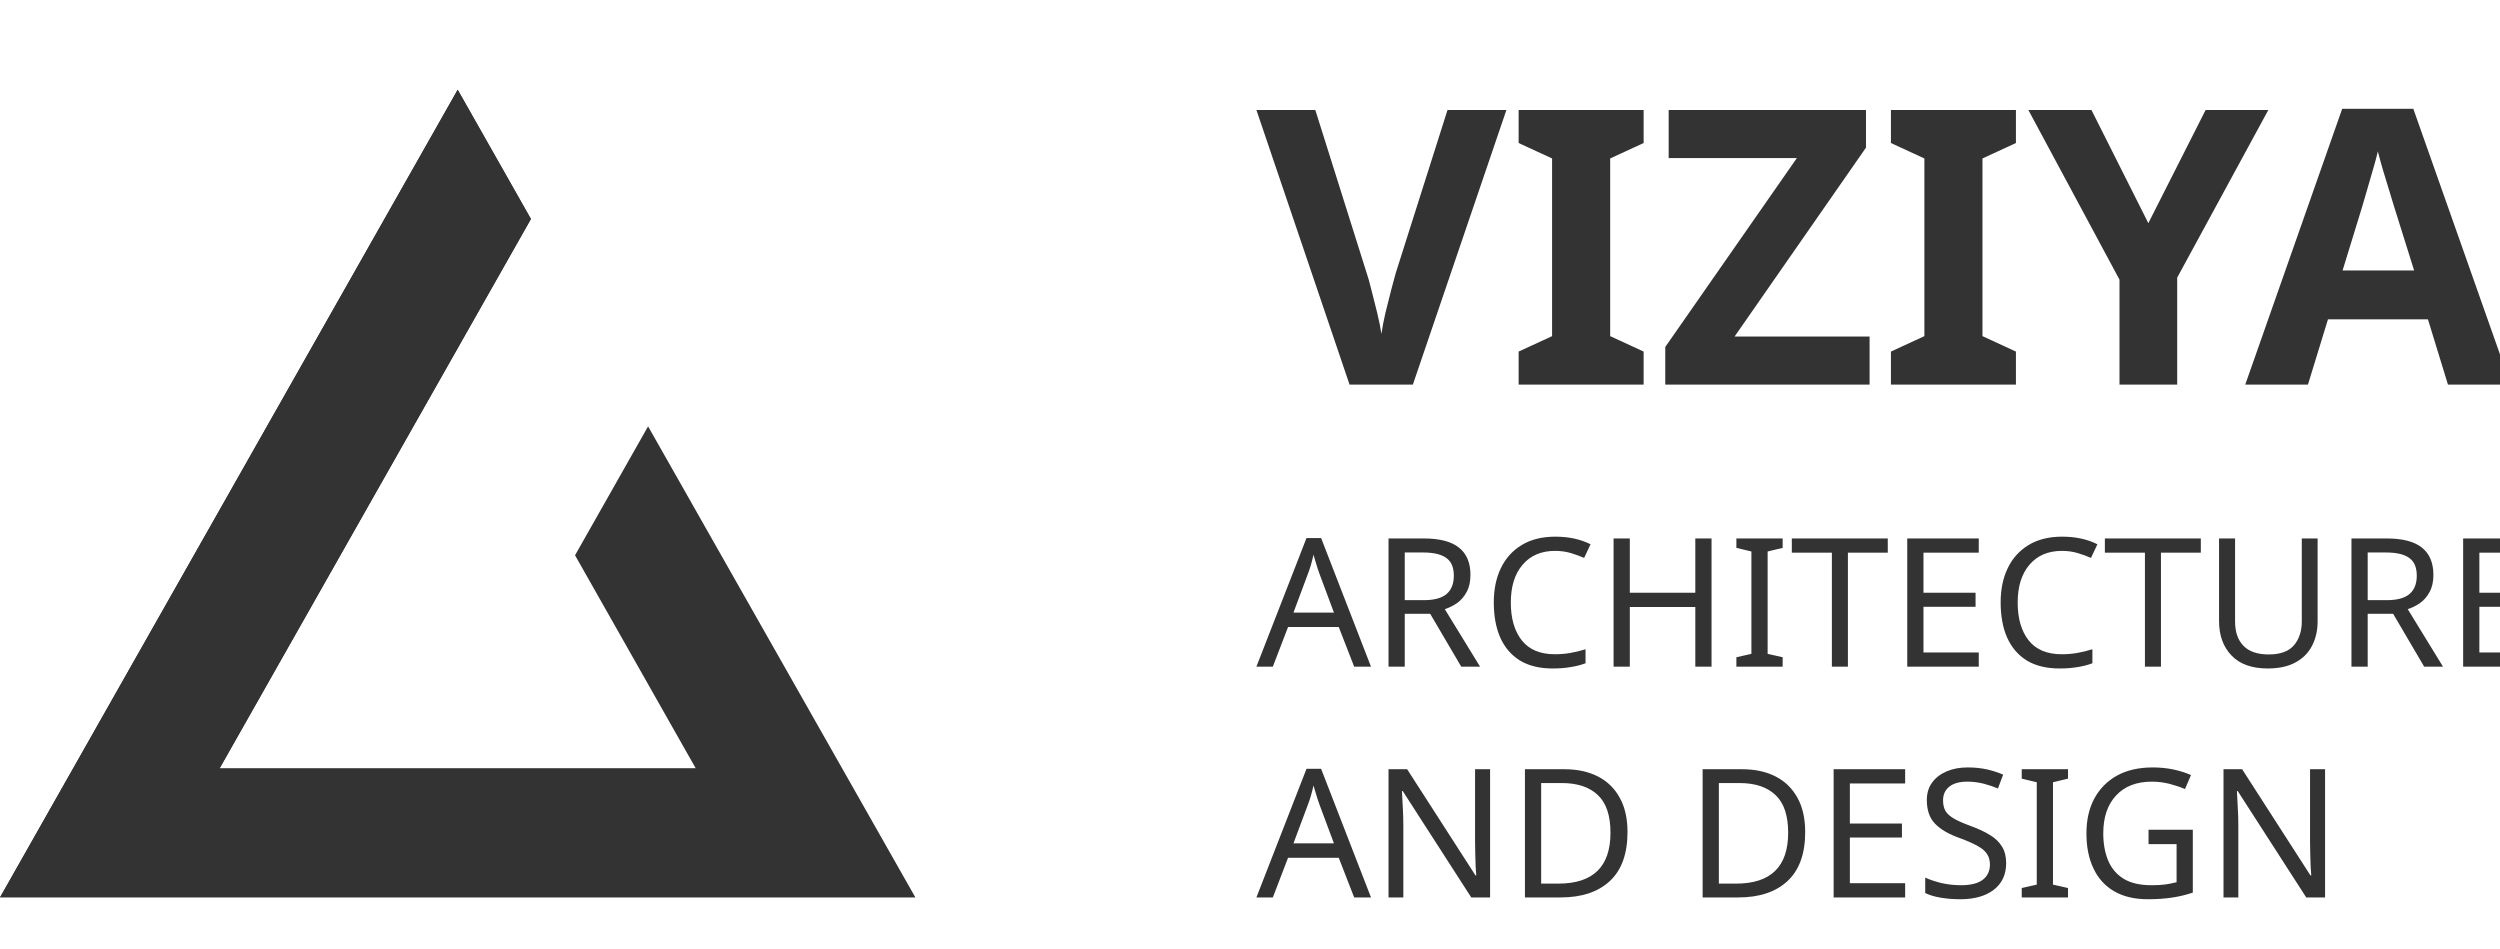
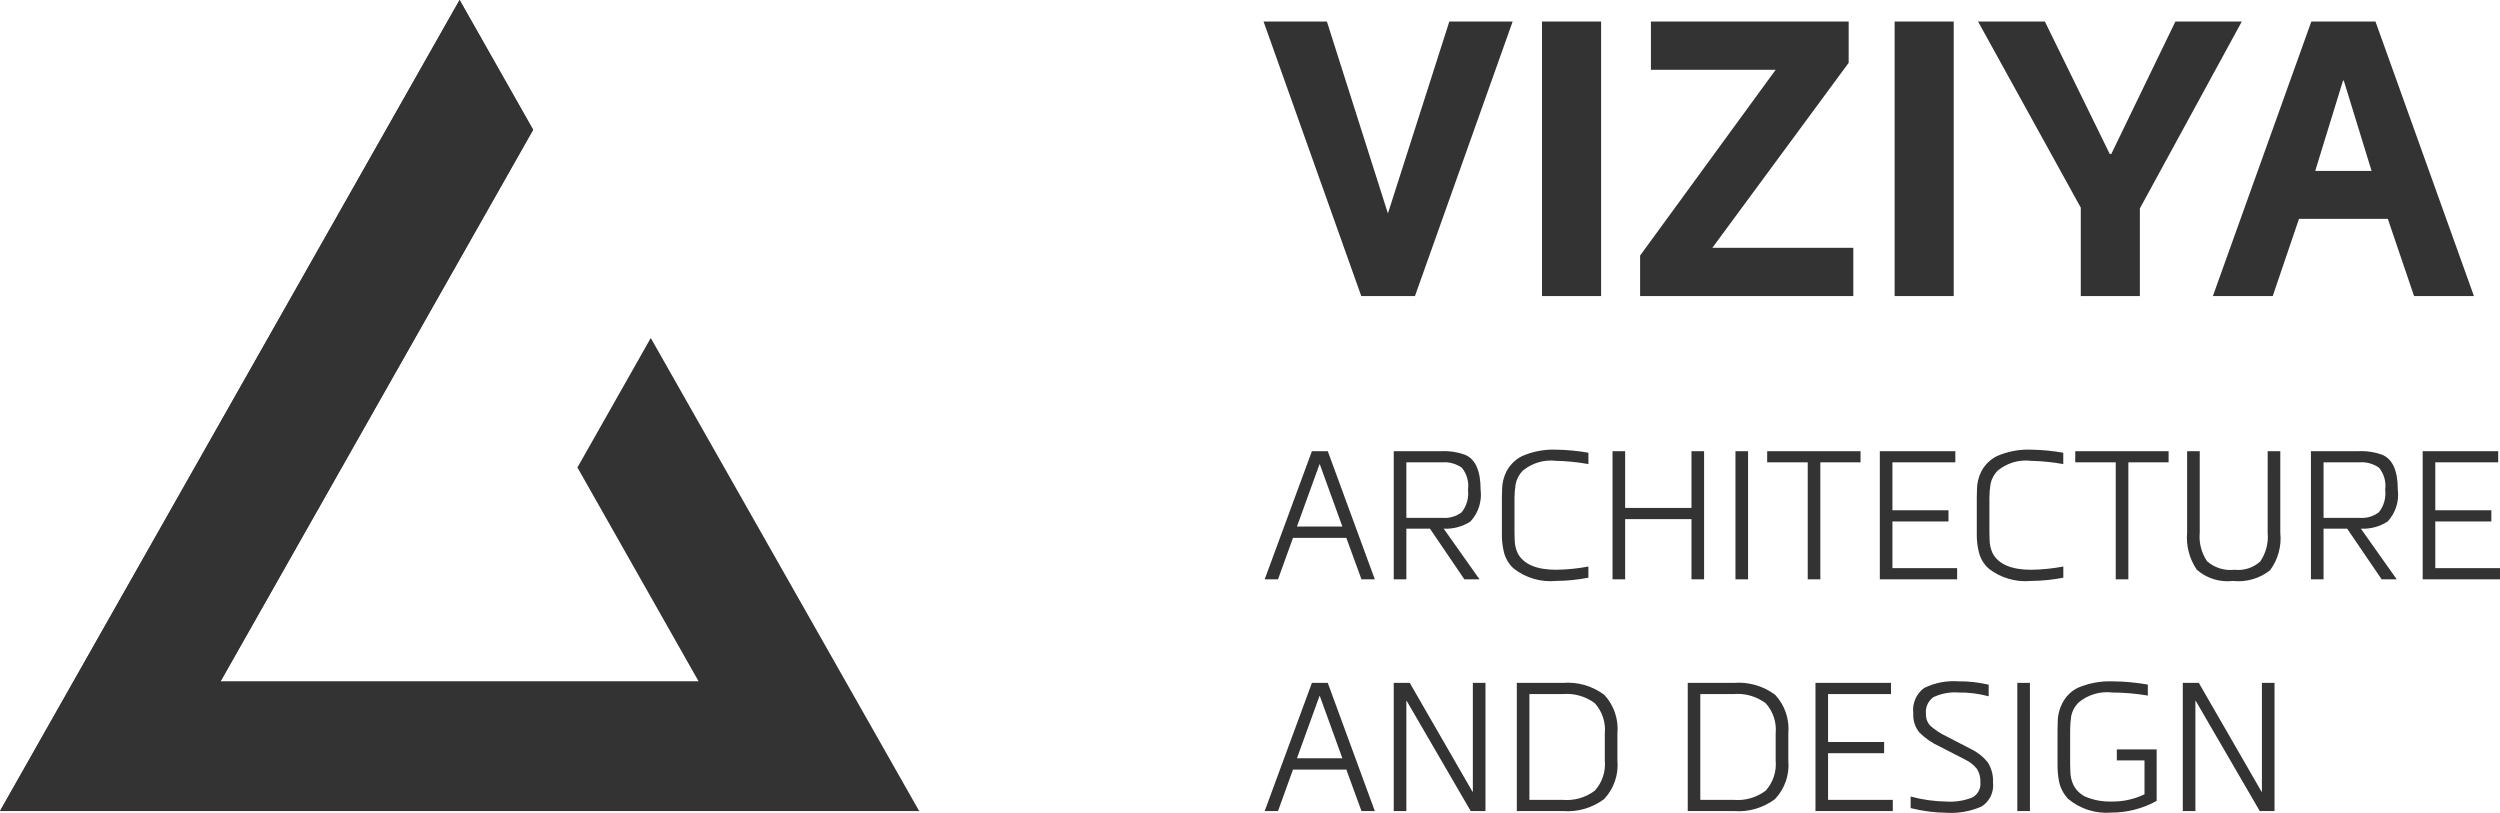
- <svg xmlns="http://www.w3.org/2000/svg" width="195" height="74" viewBox="0 0 195 74">
-   <g id="Group_91" data-name="Group 91" transform="translate(-470 -74)">
-     <text id="VIZIYA" transform="translate(568 104)" fill="#333" font-size="30" font-family="MetronicPro-Bold, Metronic Pro" font-weight="700">
-       <tspan x="0" y="0">VIZIYA</tspan>
-     </text>
-     <text id="ARCHITECTURE_AND_DESIGN" data-name="ARCHITECTURE AND DESIGN" transform="translate(568 126)" fill="#333" font-size="14" font-family="MetronicPro-Light, Metronic Pro" font-weight="300">
-       <tspan x="0" y="0">ARCHITECTURE</tspan>
-       <tspan x="0" y="18">AND DESIGN</tspan>
-     </text>
+ <svg xmlns="http://www.w3.org/2000/svg" width="194.194" height="63.126" viewBox="0 0 194.194 63.126">
+   <g id="Group_91" data-name="Group 91" transform="translate(-470 -81)">
+     <path id="Path_710" data-name="Path 710" d="M7.74,0,.15-21.33H5.07L9.81-6.42l4.77-14.91H19.5L11.91,0ZM26.37,0H21.78V-21.33h4.59ZM45.6-18.12,35.01-3.75H45.96V0H29.4V-3.15L39.93-17.58H30.24v-3.75H45.6ZM53.76,0H49.17V-21.33h4.59Zm1.89-21.33h5.19l5.04,10.29H66l4.98-10.29h5.16L68.22-6.81V0H63.63V-6.87ZM84-16.74,81.84-9.72h4.38l-2.16-7.02ZM89.52,0,87.48-6h-6.9L78.54,0H73.89l7.65-21.33h4.98L94.17,0Z" transform="translate(568 104)" fill="#333" />
+     <path id="Path_711" data-name="Path 711" d="M5.138-9.954,8.792,0H7.756L6.58-3.22H2.436L1.274,0H.238L3.906-9.954ZM4.522-8.932H4.494L2.744-4.1H6.272Zm6.72-.154v4.312h2.786a2.2,2.2,0,0,0,1.512-.434,2.361,2.361,0,0,0,.49-1.75,2.218,2.218,0,0,0-.476-1.708,2.31,2.31,0,0,0-1.526-.42Zm2.9,5.152L16.926,0H15.75L13.076-3.934H11.242V0h-.98V-9.954h3.71a4.761,4.761,0,0,1,1.862.294q1.176.518,1.176,2.7a3.06,3.06,0,0,1-.784,2.464A3.49,3.49,0,0,1,14.14-3.934Zm4.522.5V-6.3q0-.476.014-.644a3.159,3.159,0,0,1,.336-1.428,2.758,2.758,0,0,1,1.218-1.2,6.052,6.052,0,0,1,2.646-.5,16.066,16.066,0,0,1,2.506.238v.882a16.419,16.419,0,0,0-2.506-.252,3.427,3.427,0,0,0-2.6.77,2.068,2.068,0,0,0-.546,1.036A7.084,7.084,0,0,0,19.642-6.3v2.646q0,.406.014.56a2.58,2.58,0,0,0,.252,1.106q.714,1.246,2.968,1.246a14.474,14.474,0,0,0,2.506-.252v.868a13.647,13.647,0,0,1-2.506.252,4.644,4.644,0,0,1-3.3-.966,2.525,2.525,0,0,1-.756-1.274A5.523,5.523,0,0,1,18.662-3.43ZM34.37,0h-.98V-4.676H28.238V0h-.98V-9.954h.98v4.41H33.39v-4.41h.98Zm3.416,0h-.98V-9.954h.98ZM43.4,0h-.98V-9.086H39.27v-.868h7.252v.868H43.4ZM54.026-.868V0H48.02V-9.954h5.866v.868H49v3.724h4.354v.868H49V-.868ZM55.552-3.43V-6.3q0-.476.014-.644A3.159,3.159,0,0,1,55.9-8.372a2.758,2.758,0,0,1,1.218-1.2,6.052,6.052,0,0,1,2.646-.5,16.066,16.066,0,0,1,2.506.238v.882a16.419,16.419,0,0,0-2.506-.252,3.427,3.427,0,0,0-2.6.77,2.068,2.068,0,0,0-.546,1.036A7.085,7.085,0,0,0,56.532-6.3v2.646q0,.406.014.56A2.58,2.58,0,0,0,56.8-1.988q.714,1.246,2.968,1.246a14.474,14.474,0,0,0,2.506-.252v.868a13.647,13.647,0,0,1-2.506.252,4.644,4.644,0,0,1-3.3-.966,2.525,2.525,0,0,1-.756-1.274A5.523,5.523,0,0,1,55.552-3.43ZM67.326,0h-.98V-9.086H63.2v-.868h7.252v.868H67.326ZM78.148-9.954h.98v6.328A4.158,4.158,0,0,1,78.33-.7a3.958,3.958,0,0,1-2.884.826,3.611,3.611,0,0,1-2.8-.868,4.412,4.412,0,0,1-.756-2.884V-9.954h.98v6.328A3.39,3.39,0,0,0,73.444-1.4a2.748,2.748,0,0,0,2.128.658,2.561,2.561,0,0,0,2-.644,3.417,3.417,0,0,0,.574-2.24Zm4.34.868v4.312h2.786a2.2,2.2,0,0,0,1.512-.434,2.361,2.361,0,0,0,.49-1.75A2.218,2.218,0,0,0,86.8-8.666a2.31,2.31,0,0,0-1.526-.42Zm2.9,5.152L88.172,0H87L84.322-3.934H82.488V0h-.98V-9.954h3.71a4.761,4.761,0,0,1,1.862.294q1.176.518,1.176,2.7a3.06,3.06,0,0,1-.784,2.464A3.49,3.49,0,0,1,85.386-3.934ZM96.194-.868V0H90.188V-9.954h5.866v.868H91.168v3.724h4.354v.868H91.168V-.868ZM5.138,8.046,8.792,18H7.756L6.58,14.78H2.436L1.274,18H.238L3.906,8.046ZM4.522,9.068H4.494L2.744,13.9H6.272Zm5.74-1.022h1.246L16.38,16.5h.028V8.046h.98V18H16.24L11.27,9.446h-.028V18h-.98ZM23.38,18H19.824V8.046H23.38a4.73,4.73,0,0,1,3.234.924,3.884,3.884,0,0,1,1.022,3.01v2.086a3.853,3.853,0,0,1-1.036,3.01A4.738,4.738,0,0,1,23.38,18ZM20.8,8.914v8.218H23.38a3.625,3.625,0,0,0,2.5-.714,3.069,3.069,0,0,0,.777-2.352V11.98a3.066,3.066,0,0,0-.777-2.359,3.65,3.65,0,0,0-2.5-.707ZM36.652,18H33.1V8.046h3.556a4.73,4.73,0,0,1,3.234.924,3.884,3.884,0,0,1,1.022,3.01v2.086a3.853,3.853,0,0,1-1.036,3.01A4.738,4.738,0,0,1,36.652,18ZM34.076,8.914v8.218h2.576a3.625,3.625,0,0,0,2.5-.714,3.069,3.069,0,0,0,.777-2.352V11.98a3.066,3.066,0,0,0-.777-2.359,3.65,3.65,0,0,0-2.5-.707Zm14.952,8.218V18H43.022V8.046h5.866v.868H44v3.724h4.354v.868H44v3.626Zm7.448-8.946v.9a8.663,8.663,0,0,0-2.338-.294,3.936,3.936,0,0,0-1.946.357,1.39,1.39,0,0,0-.588,1.3,1.268,1.268,0,0,0,.35.938,5.468,5.468,0,0,0,1.246.812l1.89.98a3.794,3.794,0,0,1,1.316,1.036,2.672,2.672,0,0,1,.406,1.568,1.938,1.938,0,0,1-.882,1.862,5.886,5.886,0,0,1-2.73.49,12.094,12.094,0,0,1-2.786-.364v-.9a11.163,11.163,0,0,0,2.786.392,4.63,4.63,0,0,0,2.016-.322,1.194,1.194,0,0,0,.616-1.162,1.8,1.8,0,0,0-.266-1.05A2.609,2.609,0,0,0,54.642,14l-1.96-1.008a5.432,5.432,0,0,1-1.6-1.106,2.135,2.135,0,0,1-.462-1.47,2.113,2.113,0,0,1,.84-1.974,5.224,5.224,0,0,1,2.674-.518A9.744,9.744,0,0,1,56.476,8.186ZM59.682,18H58.7V8.046h.98Zm9.842-4.788v4a7.279,7.279,0,0,1-3.542.91,4.622,4.622,0,0,1-3.346-1.078,2.84,2.84,0,0,1-.7-1.358,7.181,7.181,0,0,1-.112-1.358V11.714q0-.476.014-.658a3.131,3.131,0,0,1,.35-1.414,2.654,2.654,0,0,1,1.218-1.218,6.3,6.3,0,0,1,2.674-.5,16.717,16.717,0,0,1,2.758.252v.854a17.306,17.306,0,0,0-2.758-.238,3.461,3.461,0,0,0-2.632.784,2.1,2.1,0,0,0-.56,1.036,7.085,7.085,0,0,0-.084,1.106v2.618q0,.406.014.56A2.58,2.58,0,0,0,63.07,16a2.072,2.072,0,0,0,.91.882,4.841,4.841,0,0,0,2,.378,5.7,5.7,0,0,0,2.6-.56V14.066H66.43v-.854Zm2.03-5.166H72.8L77.672,16.5H77.7V8.046h.98V18H77.532l-4.97-8.554h-.028V18h-.98Z" transform="translate(568 126)" fill="#333" />
    <g id="logo" transform="translate(396 142)">
      <path id="Path_1" data-name="Path 1" d="M44.853,36.313l9.41,16.607H17.135L41.412,10.08,35.7,0,0,63H71.4L50.55,26.256Z" transform="translate(74 -61)" fill="#333" />
    </g>
    <g id="logo-2" data-name="logo" transform="translate(396 142)">
      <path id="Path_1-2" data-name="Path 1" d="M17.135,52.92h0L41.412,10.08,35.7,0,0,63H0Z" transform="translate(74 -61)" fill="#333" />
    </g>
  </g>
</svg>
